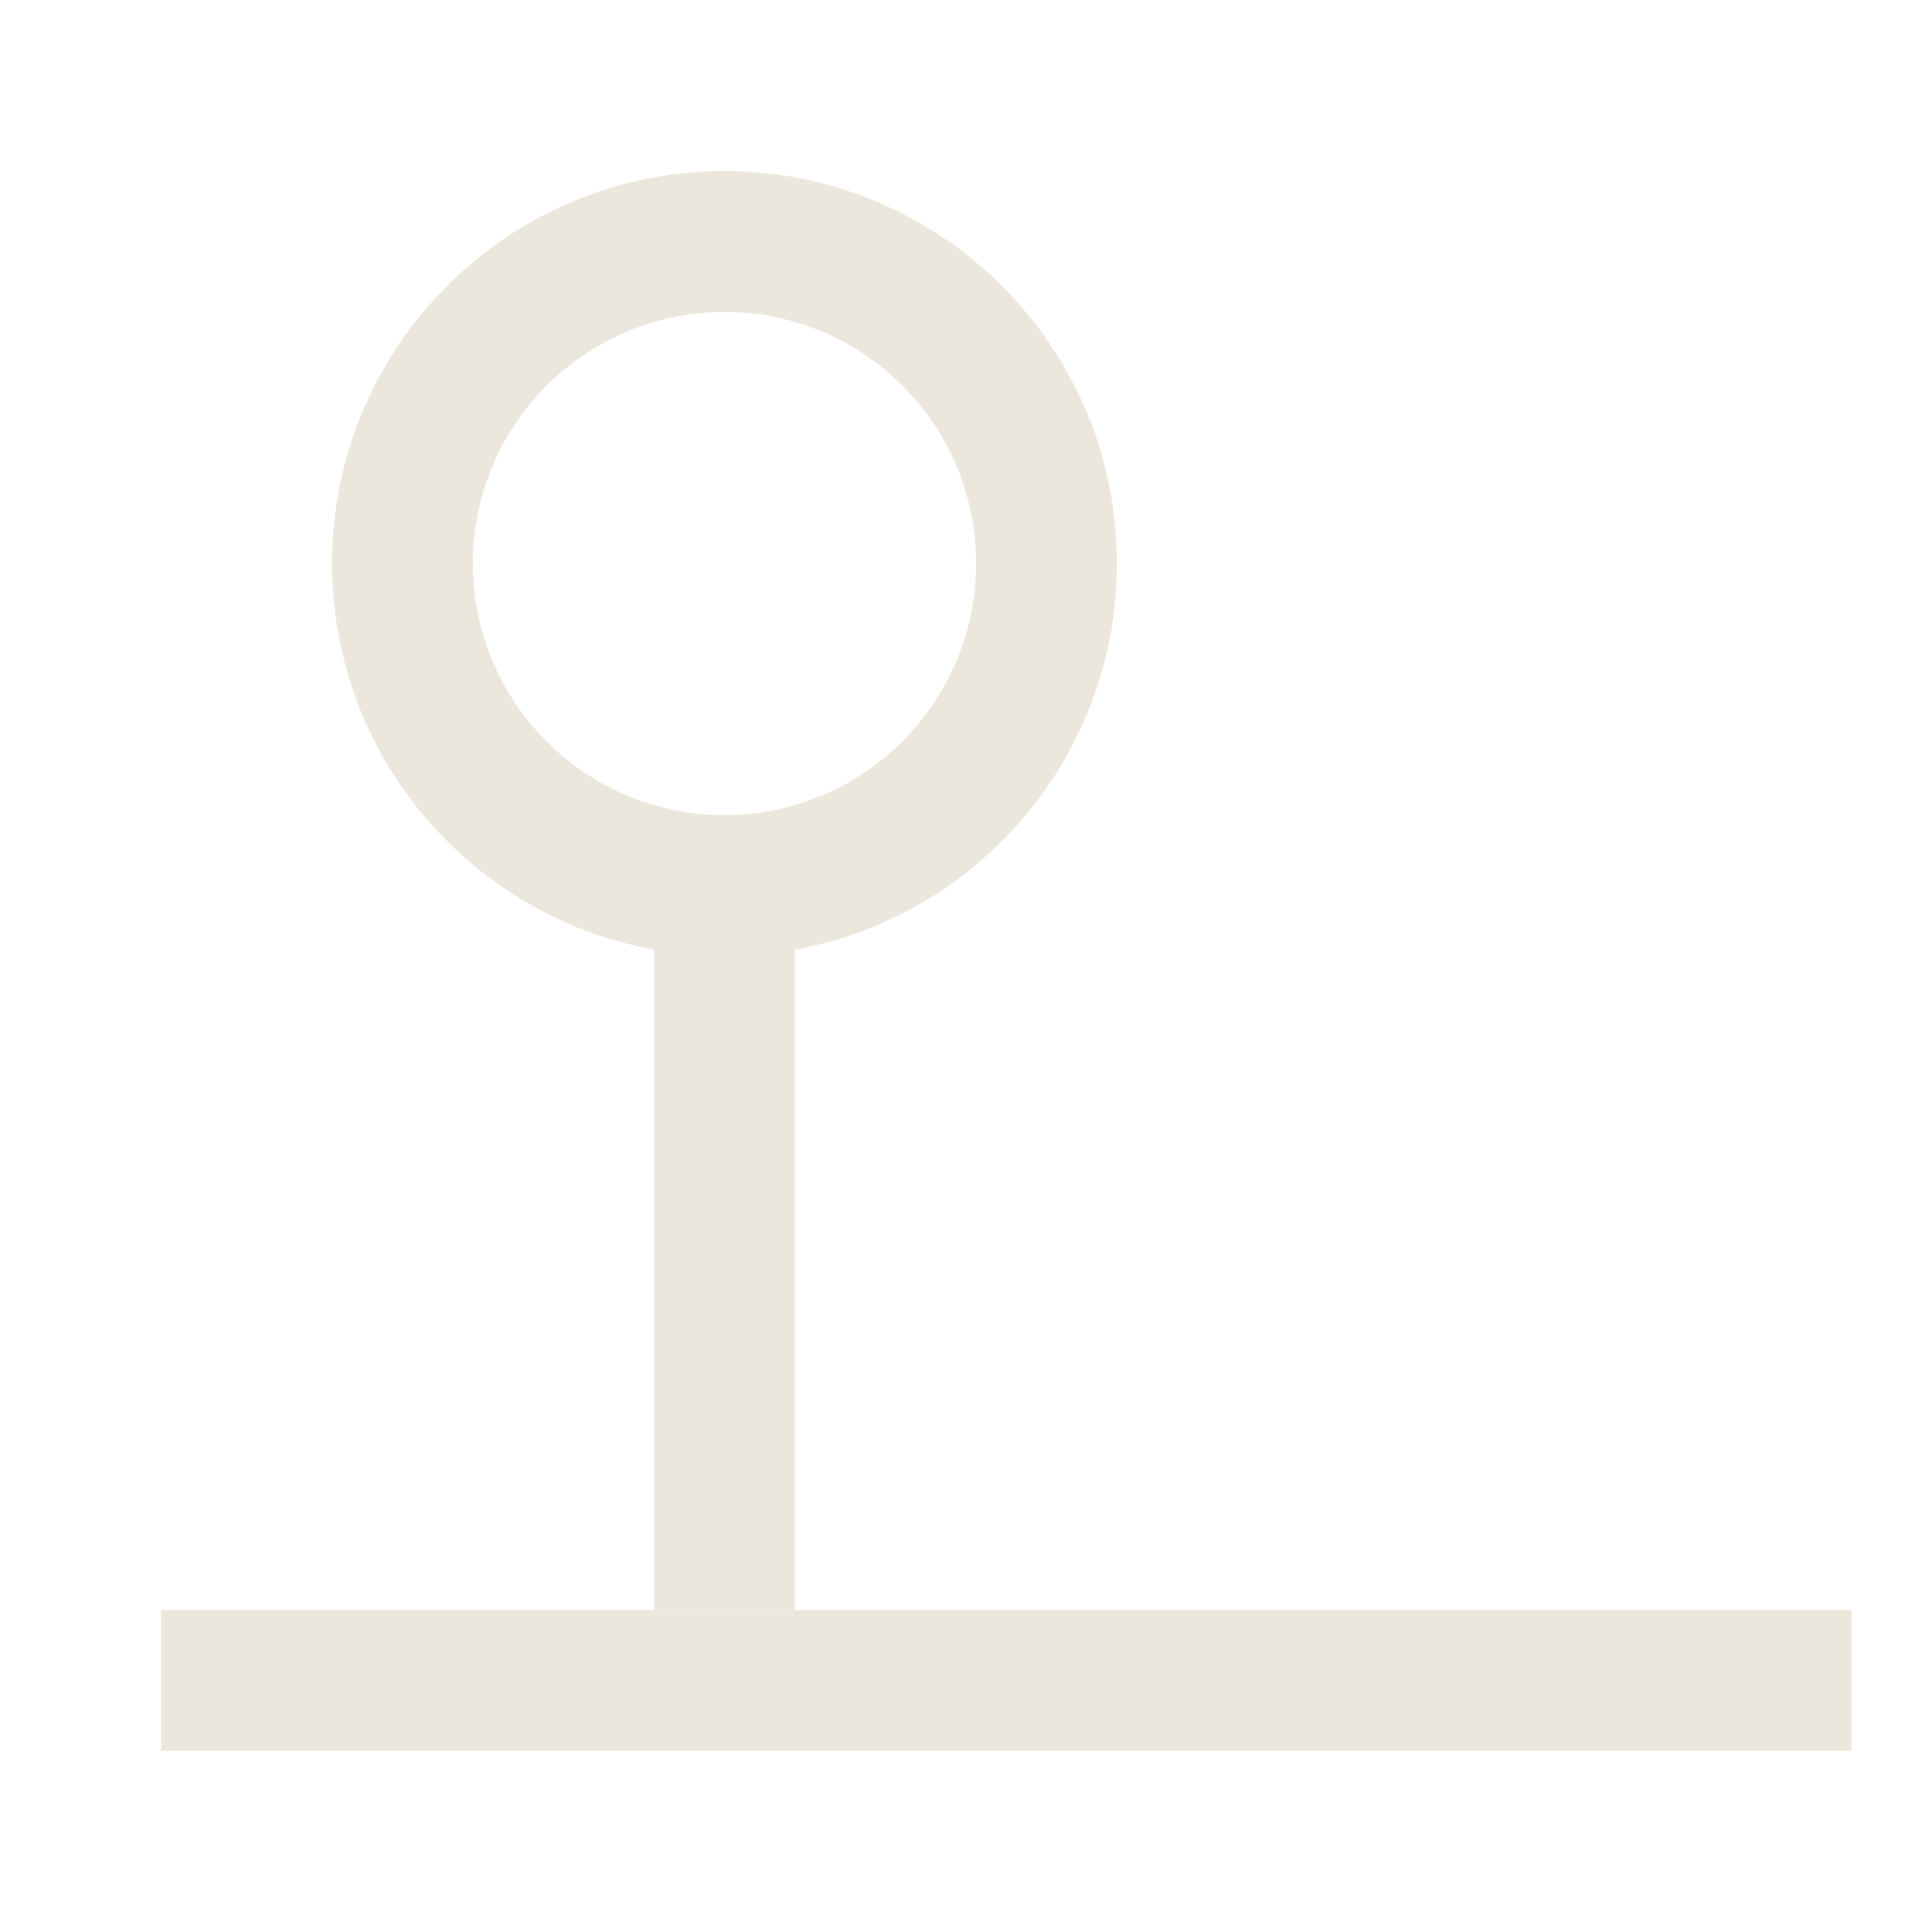
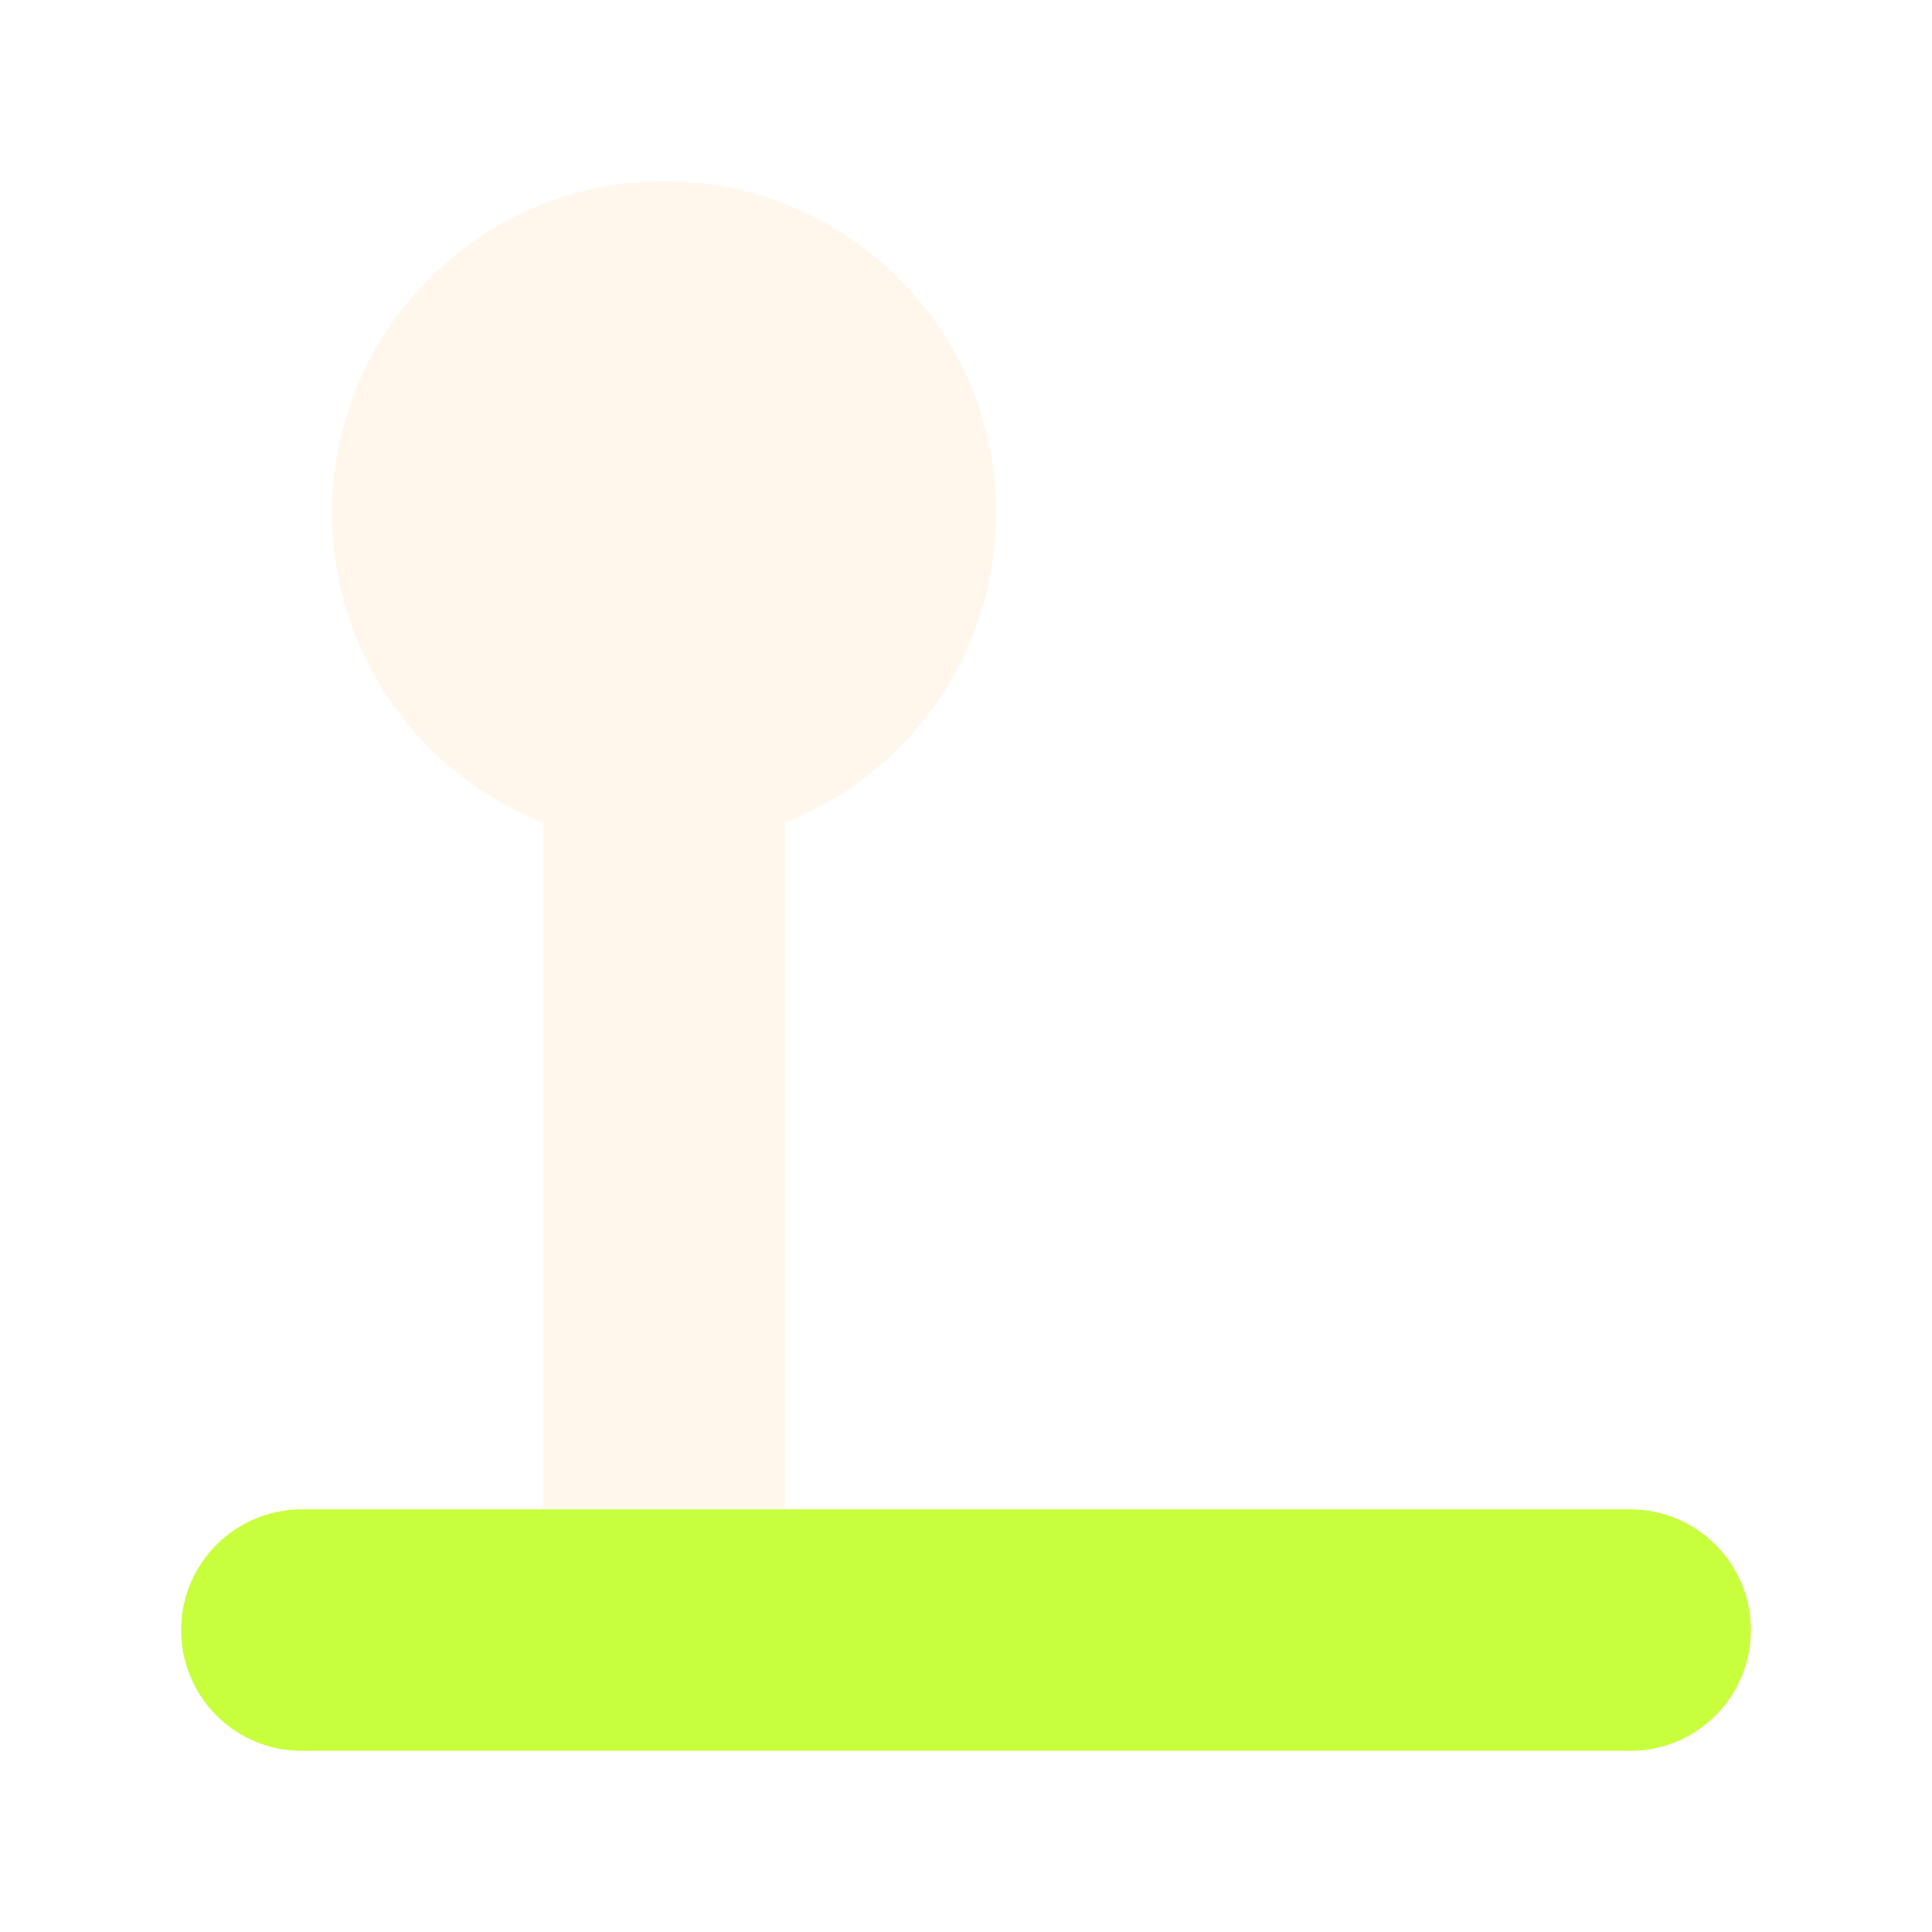
- <svg xmlns="http://www.w3.org/2000/svg" width="48" height="48" viewBox="0 0 48 48">
-   <g transform="translate(0 0) scale(1.0)" fill="none" stroke="#ECE7DC" stroke-linecap="butt">
-     <circle cx="18" cy="14" r="8" stroke-width="3.5" />
-     <line x1="18" y1="22" x2="18" y2="40" stroke-width="3.5" />
-     <line x1="4" y1="41.75" x2="46" y2="41.75" stroke-width="3.5" />
+ <svg xmlns="http://www.w3.org/2000/svg" width="64" height="64" viewBox="0 0 64 64">
+   <g transform="translate(0 0) scale(1.0)">
+     <circle cx="22" cy="17" r="11" fill="#FFF7EC" />
+     <rect x="18" y="22" width="8" height="28" fill="#FFF7EC" />
+     <rect x="6" y="50" width="52" height="8" rx="4" fill="#C8FF3D" />
  </g>
</svg>
